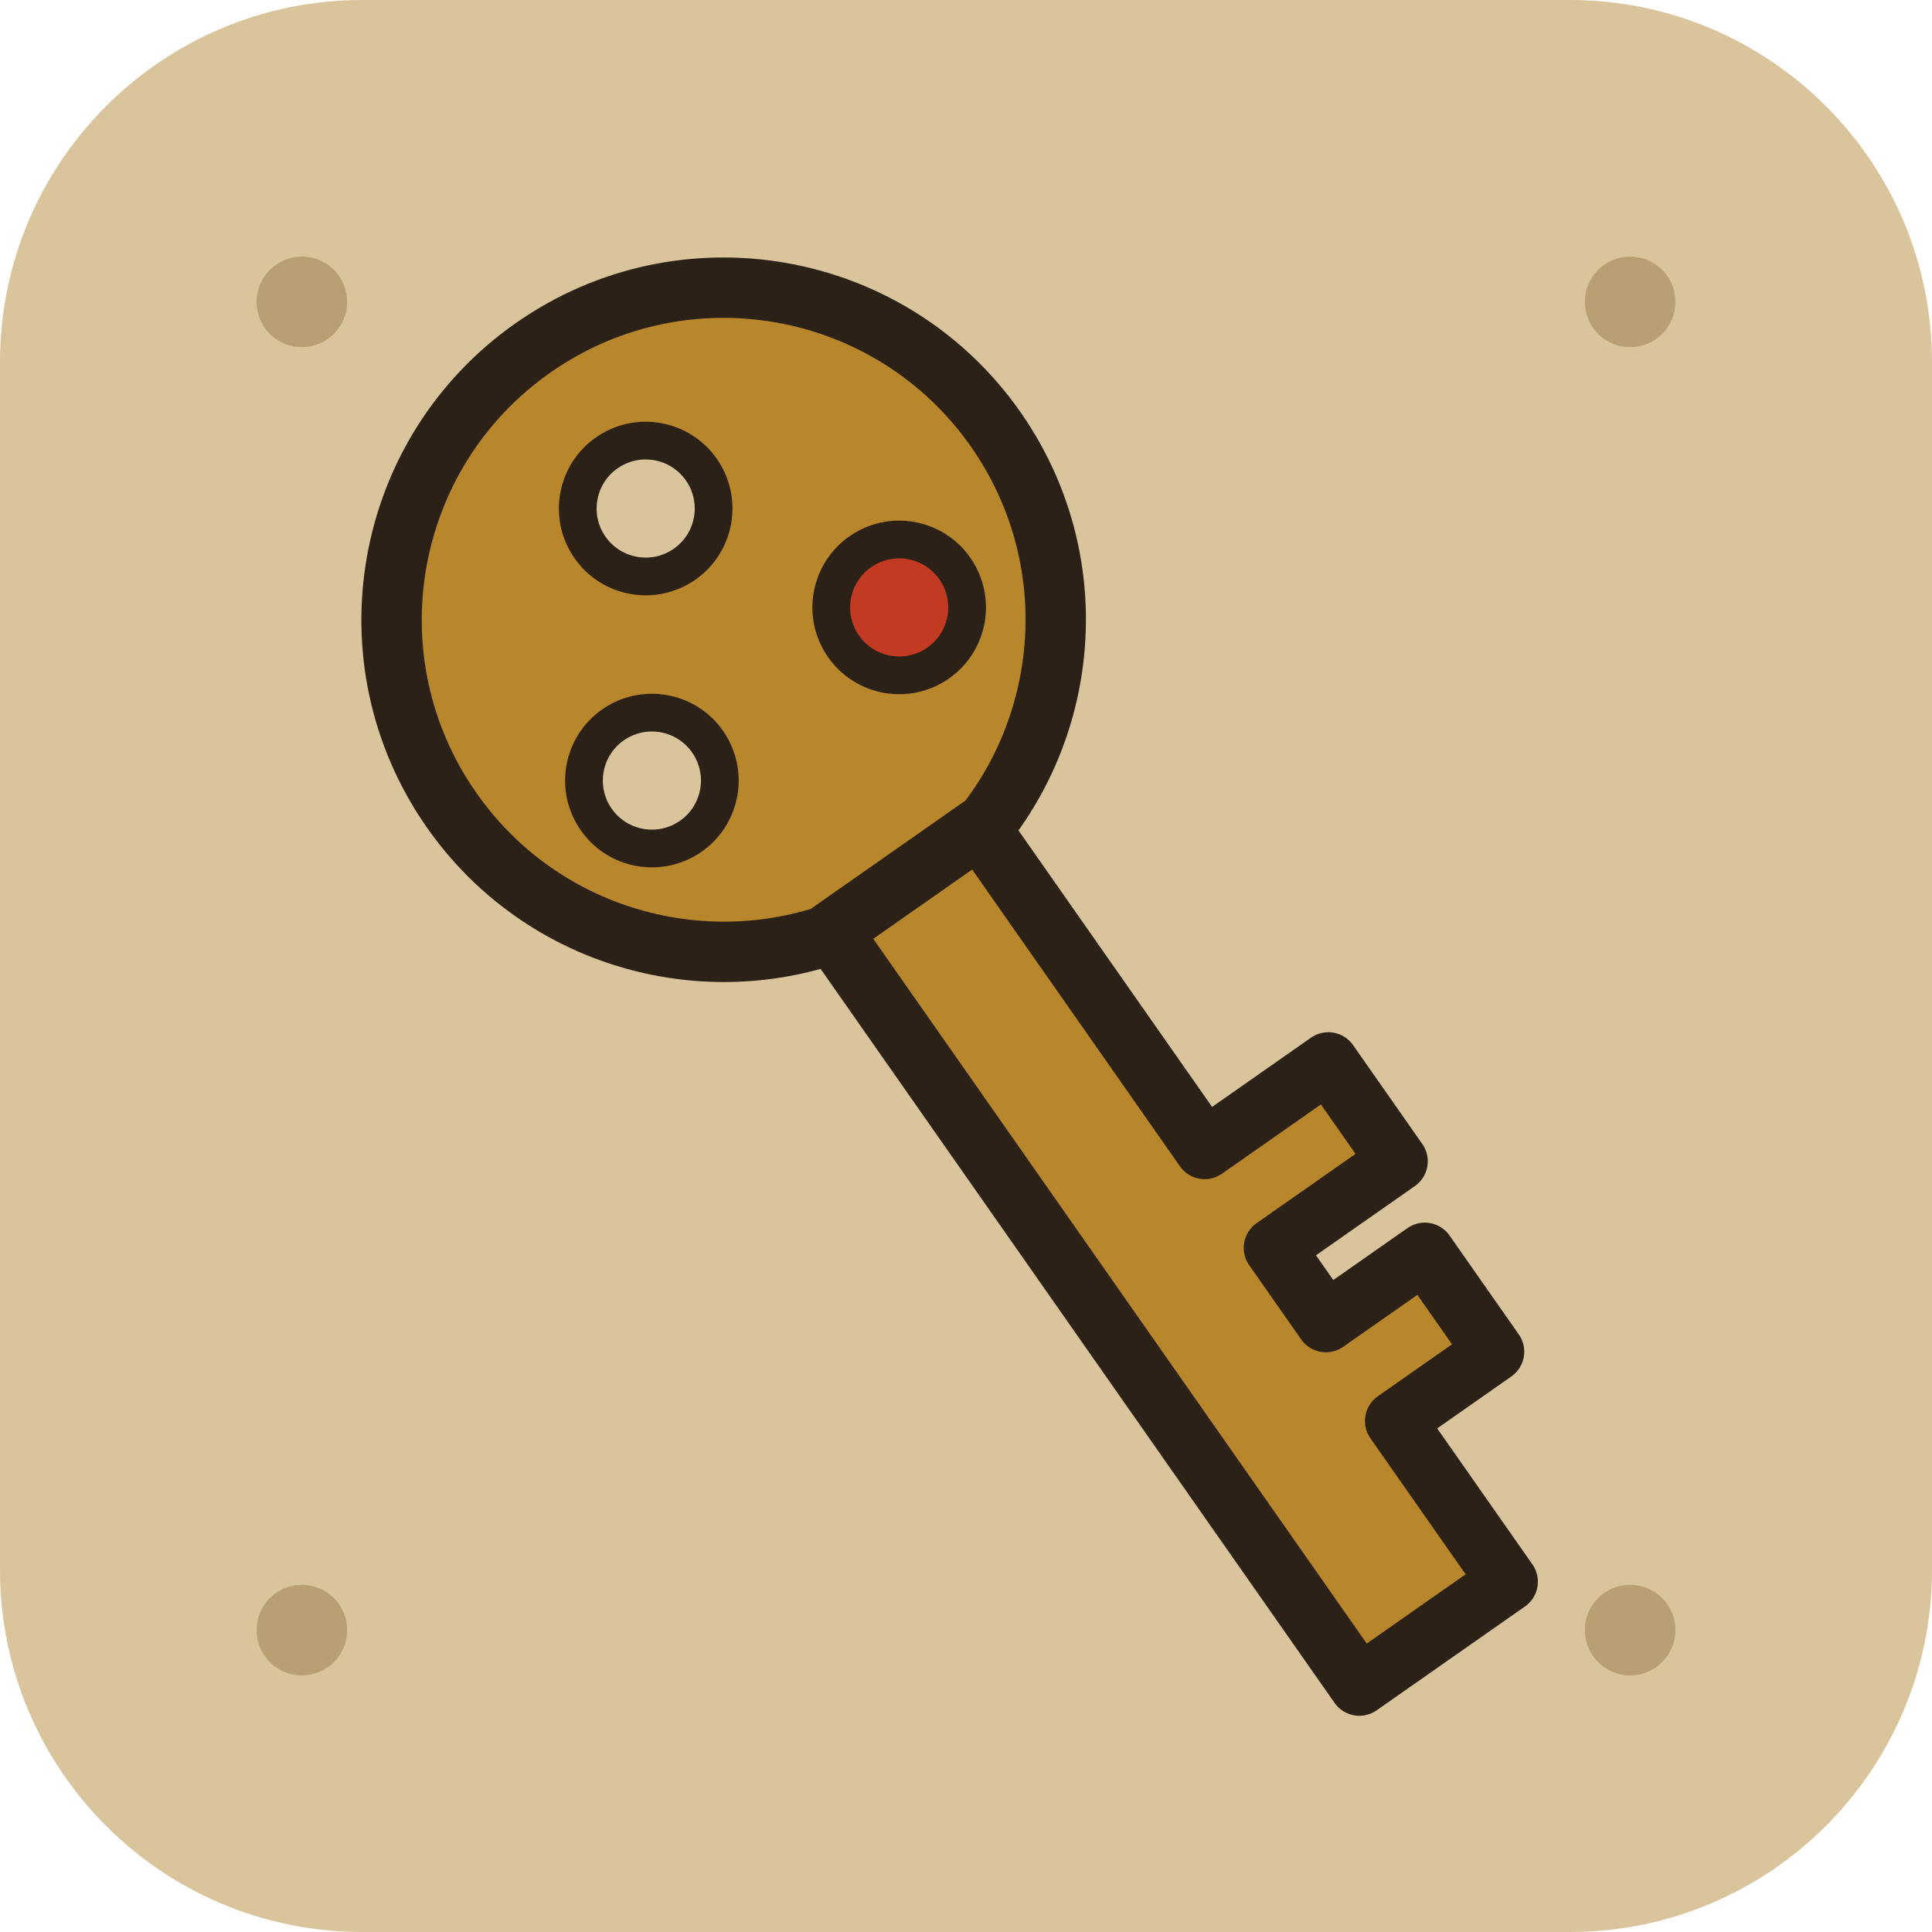
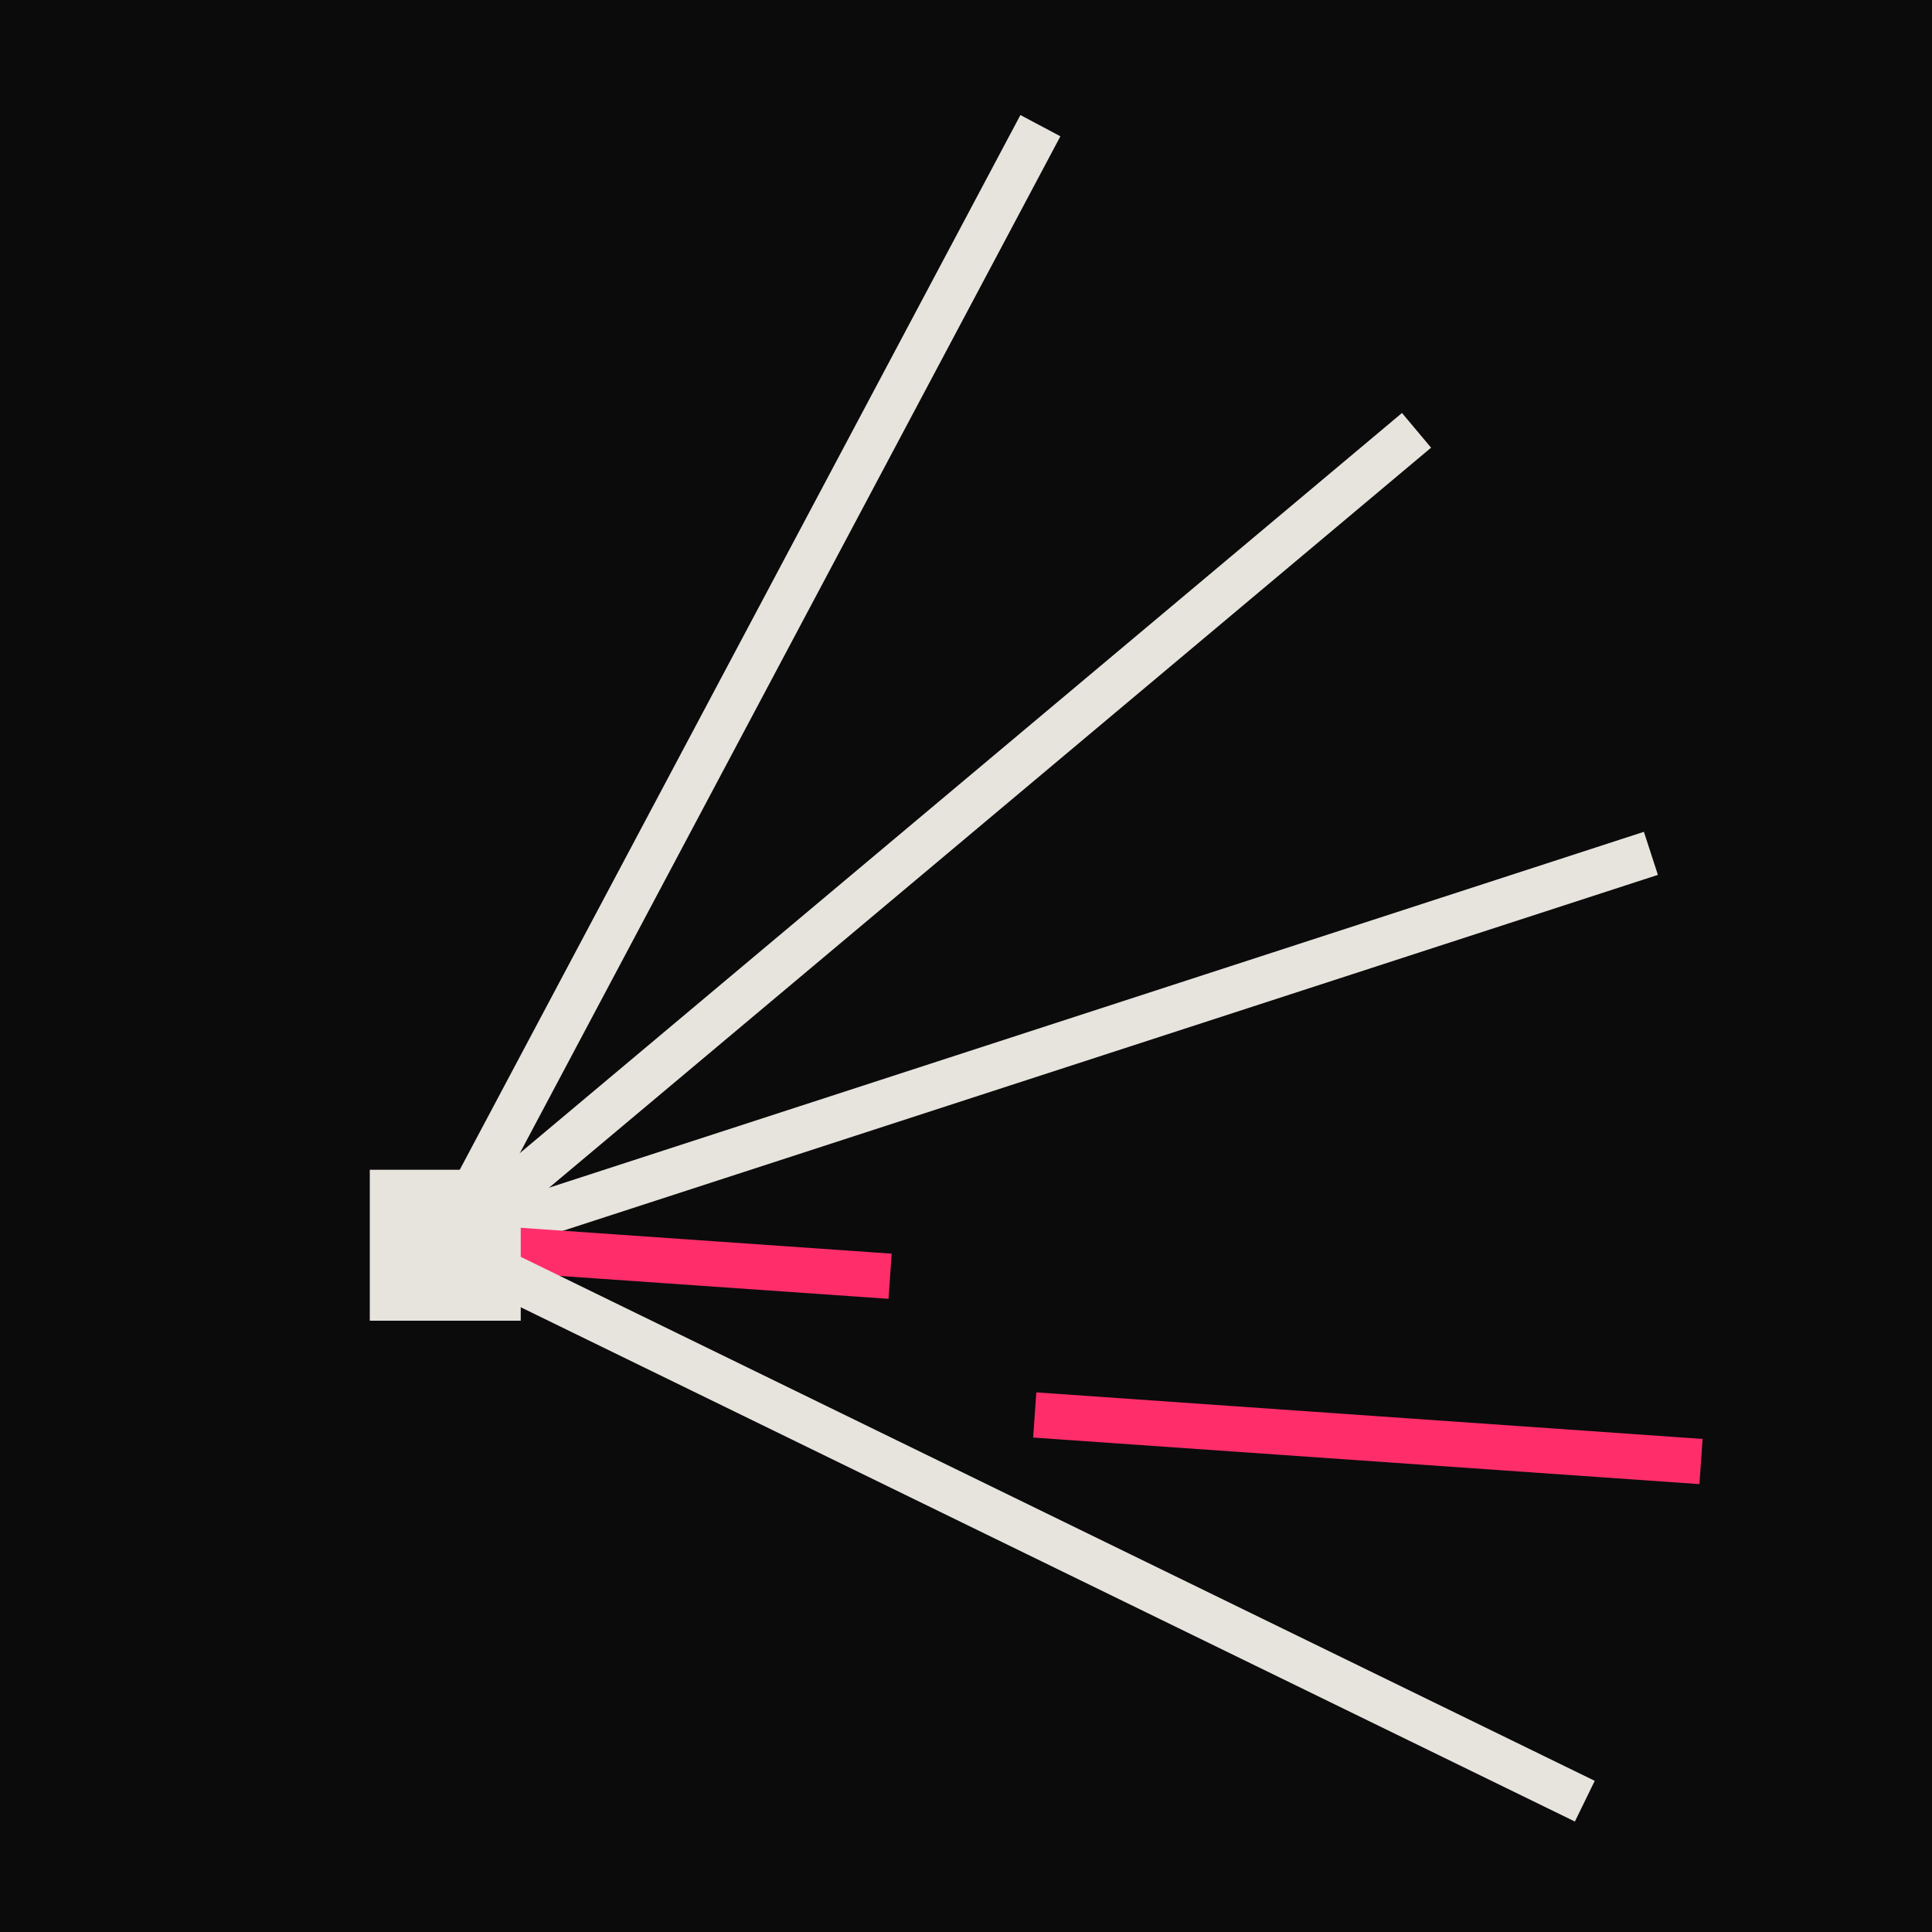
- <svg xmlns="http://www.w3.org/2000/svg" viewBox="0 0 128 128" role="img" aria-label="certfan">
-   <rect width="128" height="128" rx="24" fill="#d9c49b" />
-   <g fill="#7a5a2a" opacity=".35">
-     <circle cx="20" cy="20" r="3" />
-     <circle cx="108" cy="20" r="3" />
-     <circle cx="20" cy="108" r="3" />
-     <circle cx="108" cy="108" r="3" />
+ <svg xmlns="http://www.w3.org/2000/svg" viewBox="0 0 512 512" width="512" height="512">
+   <rect width="512" height="512" fill="#0b0b0c" />
+   <g fill="none" stroke-width="12" stroke-linecap="square">
+     <path d="M118 330L272.9 38.6" stroke="#e6e4dd" />
+     <path d="M118 330L370.8 117.9" stroke="#e6e4dd" />
+     <path d="M118 330L431.8 228.0" stroke="#e6e4dd" />
+     <path d="M118 330L229.9 337.8" stroke="#ff2e6a" />
+     <path d="M280.2 375.4L444.8 386.9" stroke="#ff2e6a" />
+     <path d="M118 330L414.6 474.7" stroke="#e6e4dd" />
  </g>
-   <g transform="rotate(-35 64 64)">
-     <path d="M64 14a22 22 0 1 0 0.01 0z" fill="#b8862b" stroke="#2b2116" stroke-width="4" />
-     <circle cx="64" cy="27" r="4.5" fill="#d9c49b" stroke="#2b2116" stroke-width="2.5" />
-     <circle cx="54" cy="42" r="4.5" fill="#d9c49b" stroke="#2b2116" stroke-width="2.5" />
-     <circle cx="74" cy="42" r="4.5" fill="#c23a22" stroke="#2b2116" stroke-width="2.5" />
-     <path d="M58 57h12v26h10v8h-10v6h8v8h-8v13h-12z" fill="#b8862b" stroke="#2b2116" stroke-width="4" stroke-linejoin="round" />
-   </g>
+   <rect x="98" y="310" width="40" height="40" fill="#e6e4dd" />
</svg>
